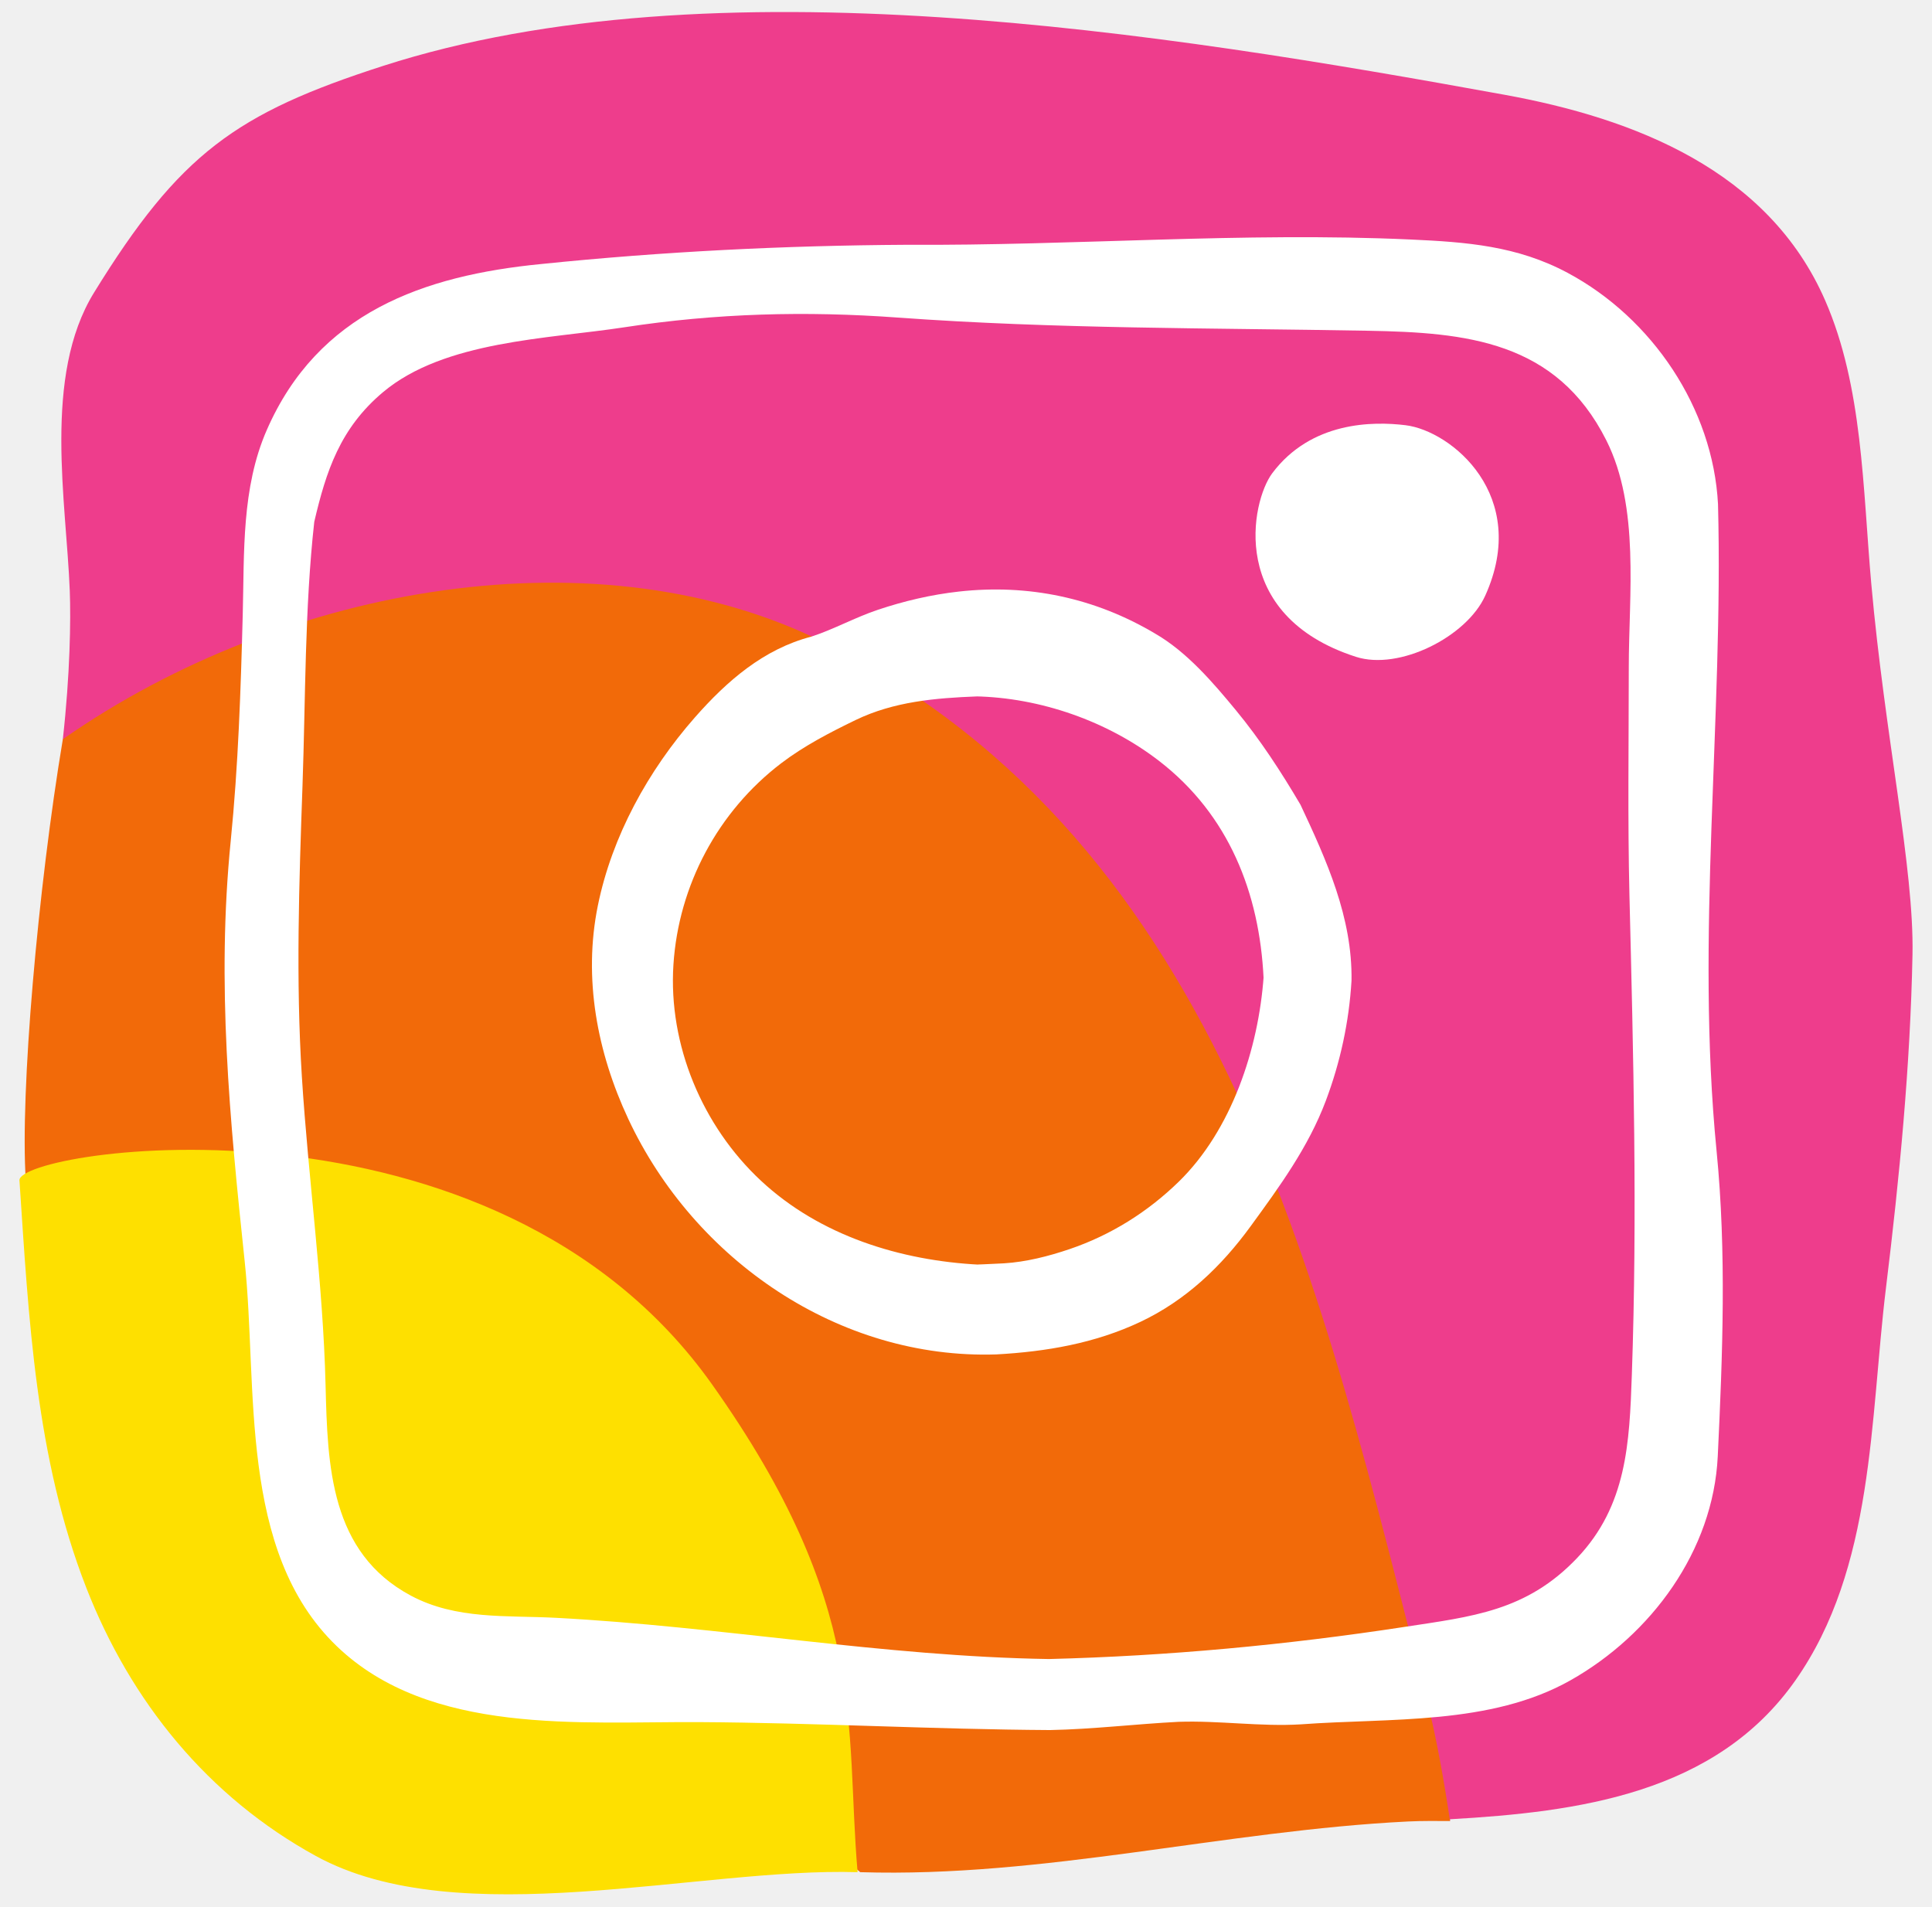
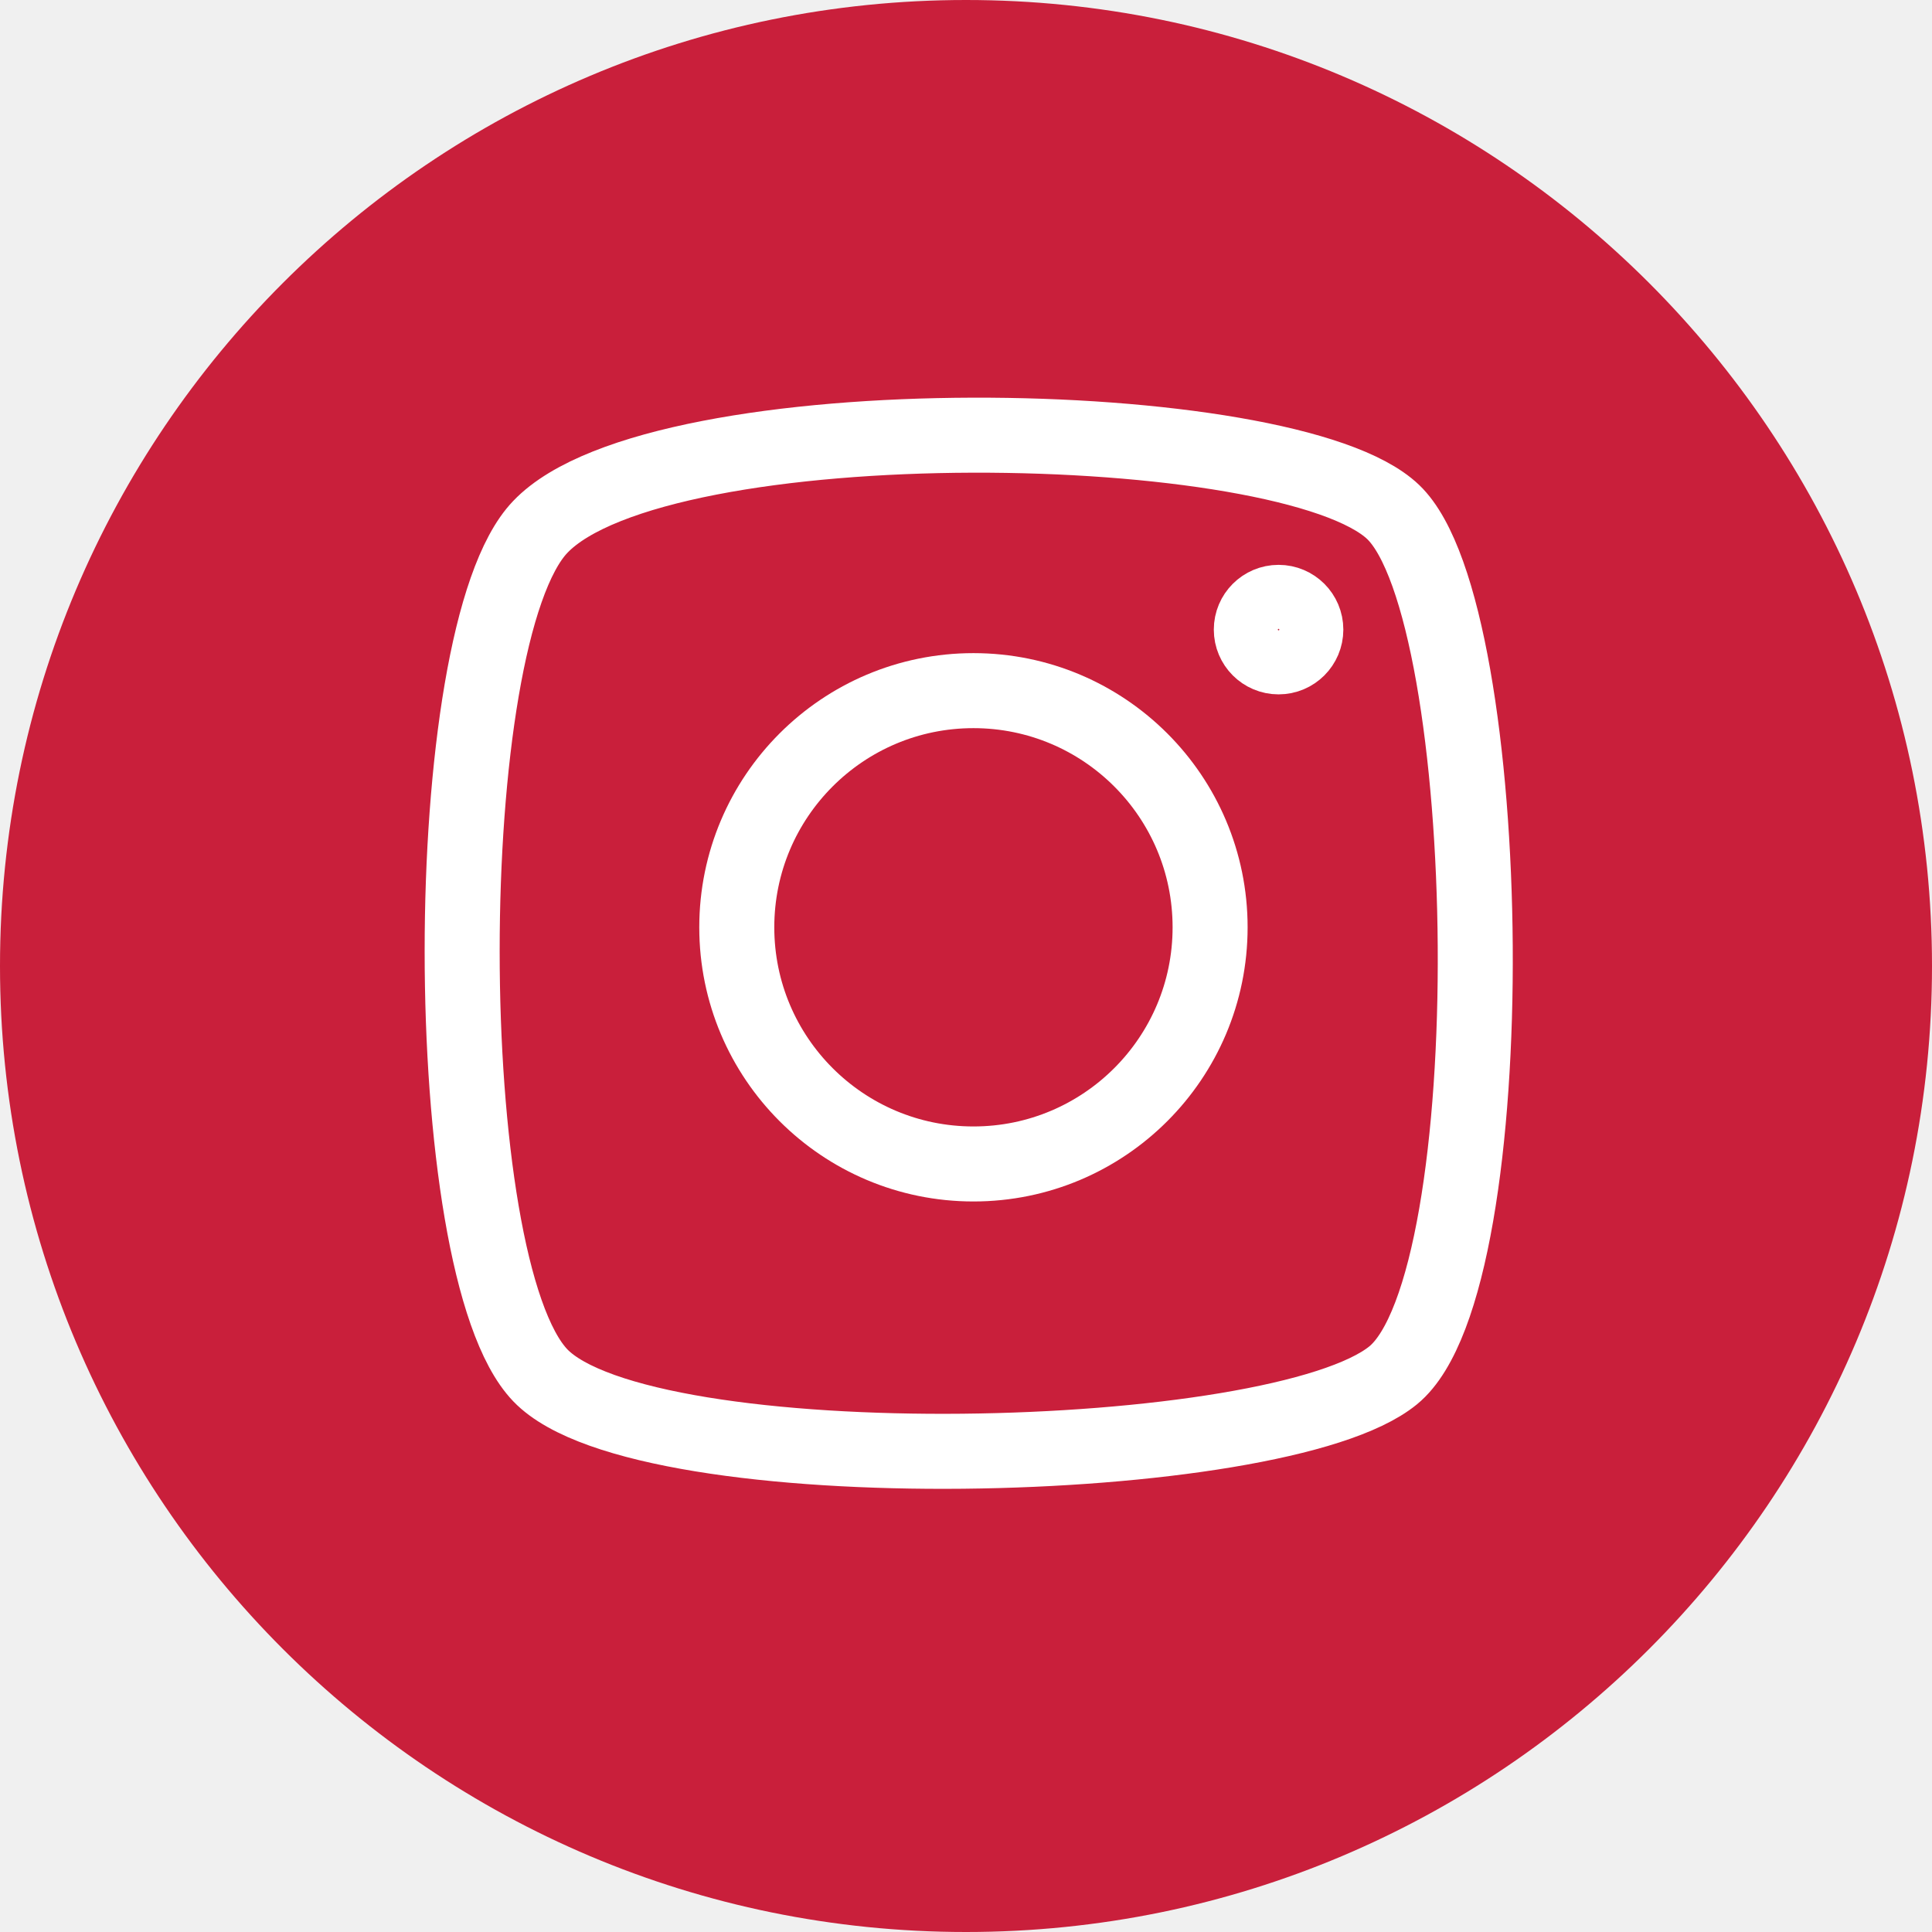
- <svg xmlns="http://www.w3.org/2000/svg" enable-background="new 0 0 155.302 153.261" height="153.261px" id="icons" version="1.1" viewBox="0 0 155.302 153.261" width="155.302px" xml:space="preserve">
-   <g>
-     <g>
-       <path d="M150.421,46.929c-0.688-7.718-0.68-15.832-3.703-22.766c-4.561-10.461-15.318-14.642-25.783-16.545    C93.453,2.622,57.257-3.227,30.804,5.295c-11.831,3.812-16.36,7.052-23.248,18.233C3.423,30.24,5.335,40.333,5.609,47.51    c0.089,2.323,0.027,6.685-0.558,11.92c0,0,111.504,86.973,111.509,86.973c-0.002,0-0.004,0-0.006,0    c0.001,0,0.005-0.143,0.006-0.143c10.338-0.591,21.357-2.055,27.757-11.158c6.354-9.038,5.997-21.022,7.285-31.561    c1.087-8.893,1.957-17.831,2.132-26.794C153.87,69.802,151.513,59.195,150.421,46.929z" fill="#EE3D8C" />
-       <path d="M114.693,136.652c-8.424-32.826-16.106-68.634-48.263-84.909c-18.038-9.129-43.379-4.886-61.379,7.686    c-2,11.963-3.448,28.463-2.977,35.467l67.076,55.618c14.783,0.457,29.306-3.349,44.052-4.076c1.138-0.056,2.189-0.036,3.352-0.036    h0.006C116.113,143.402,115.483,139.732,114.693,136.652z" fill="#F26A09" />
-       <path d="M1.563,94.897c0.744,11.07,1.293,22.293,5.369,32.74c3.578,9.172,9.779,16.819,18.461,21.578    c11.504,6.307,30.827,0.905,43.544,1.299c-1.022-11.84,0.978-21.34-11.708-39.227C39.65,86.5,1.394,92.389,1.563,94.897z" fill="#FEE000" />
-     </g>
-     <g>
-       <path d="M112.989,34.186c-2.634-0.325-7.598-0.305-10.719,3.858c-1.7,2.267-3.61,11.431,6.723,14.761    c3.487,1.124,8.901-1.611,10.394-4.912C123.023,39.854,116.675,34.64,112.989,34.186z" fill="#FFFFFF" />
-     </g>
-     <g>
-       <g>
-         <path d="M84.404,139.089c-9.398-0.055-18.77-0.583-28.169-0.639c-9.549-0.056-21.677,1.096-29.164-6.104     c-7.958-7.654-6.331-20.824-7.402-30.941c-1.208-11.423-2.271-22.326-1.123-33.792c0.608-6.073,0.807-12.121,0.967-18.219     c0.13-4.984-0.109-10.145,1.927-14.812c4.12-9.441,12.588-12.432,22.08-13.357c9.756-1.002,19.529-1.487,29.331-1.545     c13.517,0.083,27.039-1.044,40.552-0.424c4.459,0.204,8.544,0.501,12.617,2.683c6.779,3.632,11.679,10.864,12.081,18.599     c0.444,17.353-1.817,34.716-0.116,51.992c0.802,8.14,0.487,16.396,0.095,24.554c-0.365,7.585-5.343,14.342-11.846,18.009     c-6.424,3.623-14.509,3.007-21.662,3.536c-3.244,0.198-6.56-0.314-9.83-0.203C91.293,138.602,87.861,139.022,84.404,139.089z      M84.314,133.379c9.536-0.24,19.113-1.136,28.516-2.573c5.522-0.844,9.877-1.27,13.947-5.552     c3.996-4.204,4.206-9.245,4.397-14.727c0.45-12.869,0.126-25.681-0.193-38.55c-0.145-6.112-0.055-12.216-0.053-18.329     c0.002-5.832,0.899-12.87-1.805-18.247c-4.029-8.016-11.307-8.668-19.134-8.81c-12.664-0.229-25.179-0.141-37.821-1.06     c-7.402-0.539-14.595-0.352-21.975,0.78c-6.143,0.943-14.46,1.074-19.396,5.21c-3.453,2.894-4.586,6.362-5.535,10.429     c-0.775,6.997-0.697,14.201-0.946,21.234c-0.276,7.789-0.541,15.602-0.05,23.387c0.52,8.256,1.701,16.536,1.905,24.804     c0.16,6.492,0.367,13.437,6.858,16.908c3.635,1.943,7.694,1.574,11.656,1.782C57.944,130.762,71.002,133.171,84.314,133.379z" fill="#FFFFFF" />
+ <svg xmlns="http://www.w3.org/2000/svg" viewBox="0 0 129.8 129.8">
+   <defs>
+     <style>
+       .cls-1, .cls-2, .cls-3 {
+         fill: #c91f3b;
+       }
+ 
+       .cls-2, .cls-3 {
+         stroke: #fff;
+         stroke-miterlimit: 10;
+       }
+ 
+       .cls-2 {
+         stroke-width: 5.04px;
+       }
+ 
+       .cls-3 {
+         stroke-width: 4.302px;
+       }
+     </style>
+   </defs>
+   <g id="Calque_2" data-name="Calque 2">
+     <g id="Total">
+       <g id="BT_insta">
+         <circle class="cls-1" cx="64.9" cy="64.9" r="64.9" />
+         <path class="cls-2" d="M36.3,35.4c8-8.4,50.3-7.7,57.3-1s7.7,51.7,0,58-50.3,7.3-57.3,0S29.3,42.7,36.3,35.4Z" />
+         <circle class="cls-2" cx="65.4" cy="62.3" r="15.9" />
+         <circle class="cls-3" cx="85.9" cy="42.3" r="2.2" />
      </g>
-       <path d="M108.64,78.839c-0.198,3.314-0.896,6.55-2.065,9.657c-1.409,3.743-3.715,6.889-6.049,10.096    c-2.352,3.231-5.217,5.96-8.855,7.679c-3.661,1.73-7.578,2.397-11.588,2.618c-12.638,0.413-24.27-7.587-29.578-18.929    c-2.505-5.354-3.636-11.306-2.448-17.15c1.135-5.583,4.051-10.867,7.795-15.126c2.579-2.934,5.531-5.505,9.359-6.499    c1.819-0.593,3.526-1.547,5.35-2.158c2.117-0.71,4.305-1.222,6.524-1.469c5.574-0.619,10.927,0.497,15.78,3.386    c2.535,1.464,4.636,3.919,6.472,6.144c1.968,2.385,3.638,4.953,5.204,7.614C106.638,69.173,108.719,73.765,108.64,78.839z     M101.573,78.66c-0.327-6.877-2.802-13.153-8.38-17.468c-4.152-3.212-9.573-5.109-14.826-5.209c0.06,0.001,0.12,0.002,0.18,0.005    c-3.356,0.129-6.7,0.413-9.778,1.903c-2.048,0.991-4.153,2.083-5.968,3.467c-5.095,3.884-8.256,9.825-8.668,16.197    c-0.418,6.454,2.328,12.981,7.032,17.366c4.75,4.428,11.208,6.429,17.578,6.753c-0.438-0.012,0.159-0.023,0.24-0.027    c0.573-0.032,1.147-0.046,1.72-0.081c1.78-0.109,3.598-0.573,5.28-1.145c3.304-1.123,6.267-2.979,8.764-5.412    c4.249-4.141,6.42-10.697,6.832-16.527C101.576,78.541,101.574,78.6,101.573,78.66z" fill="#FFFFFF" />
    </g>
  </g>
</svg>
